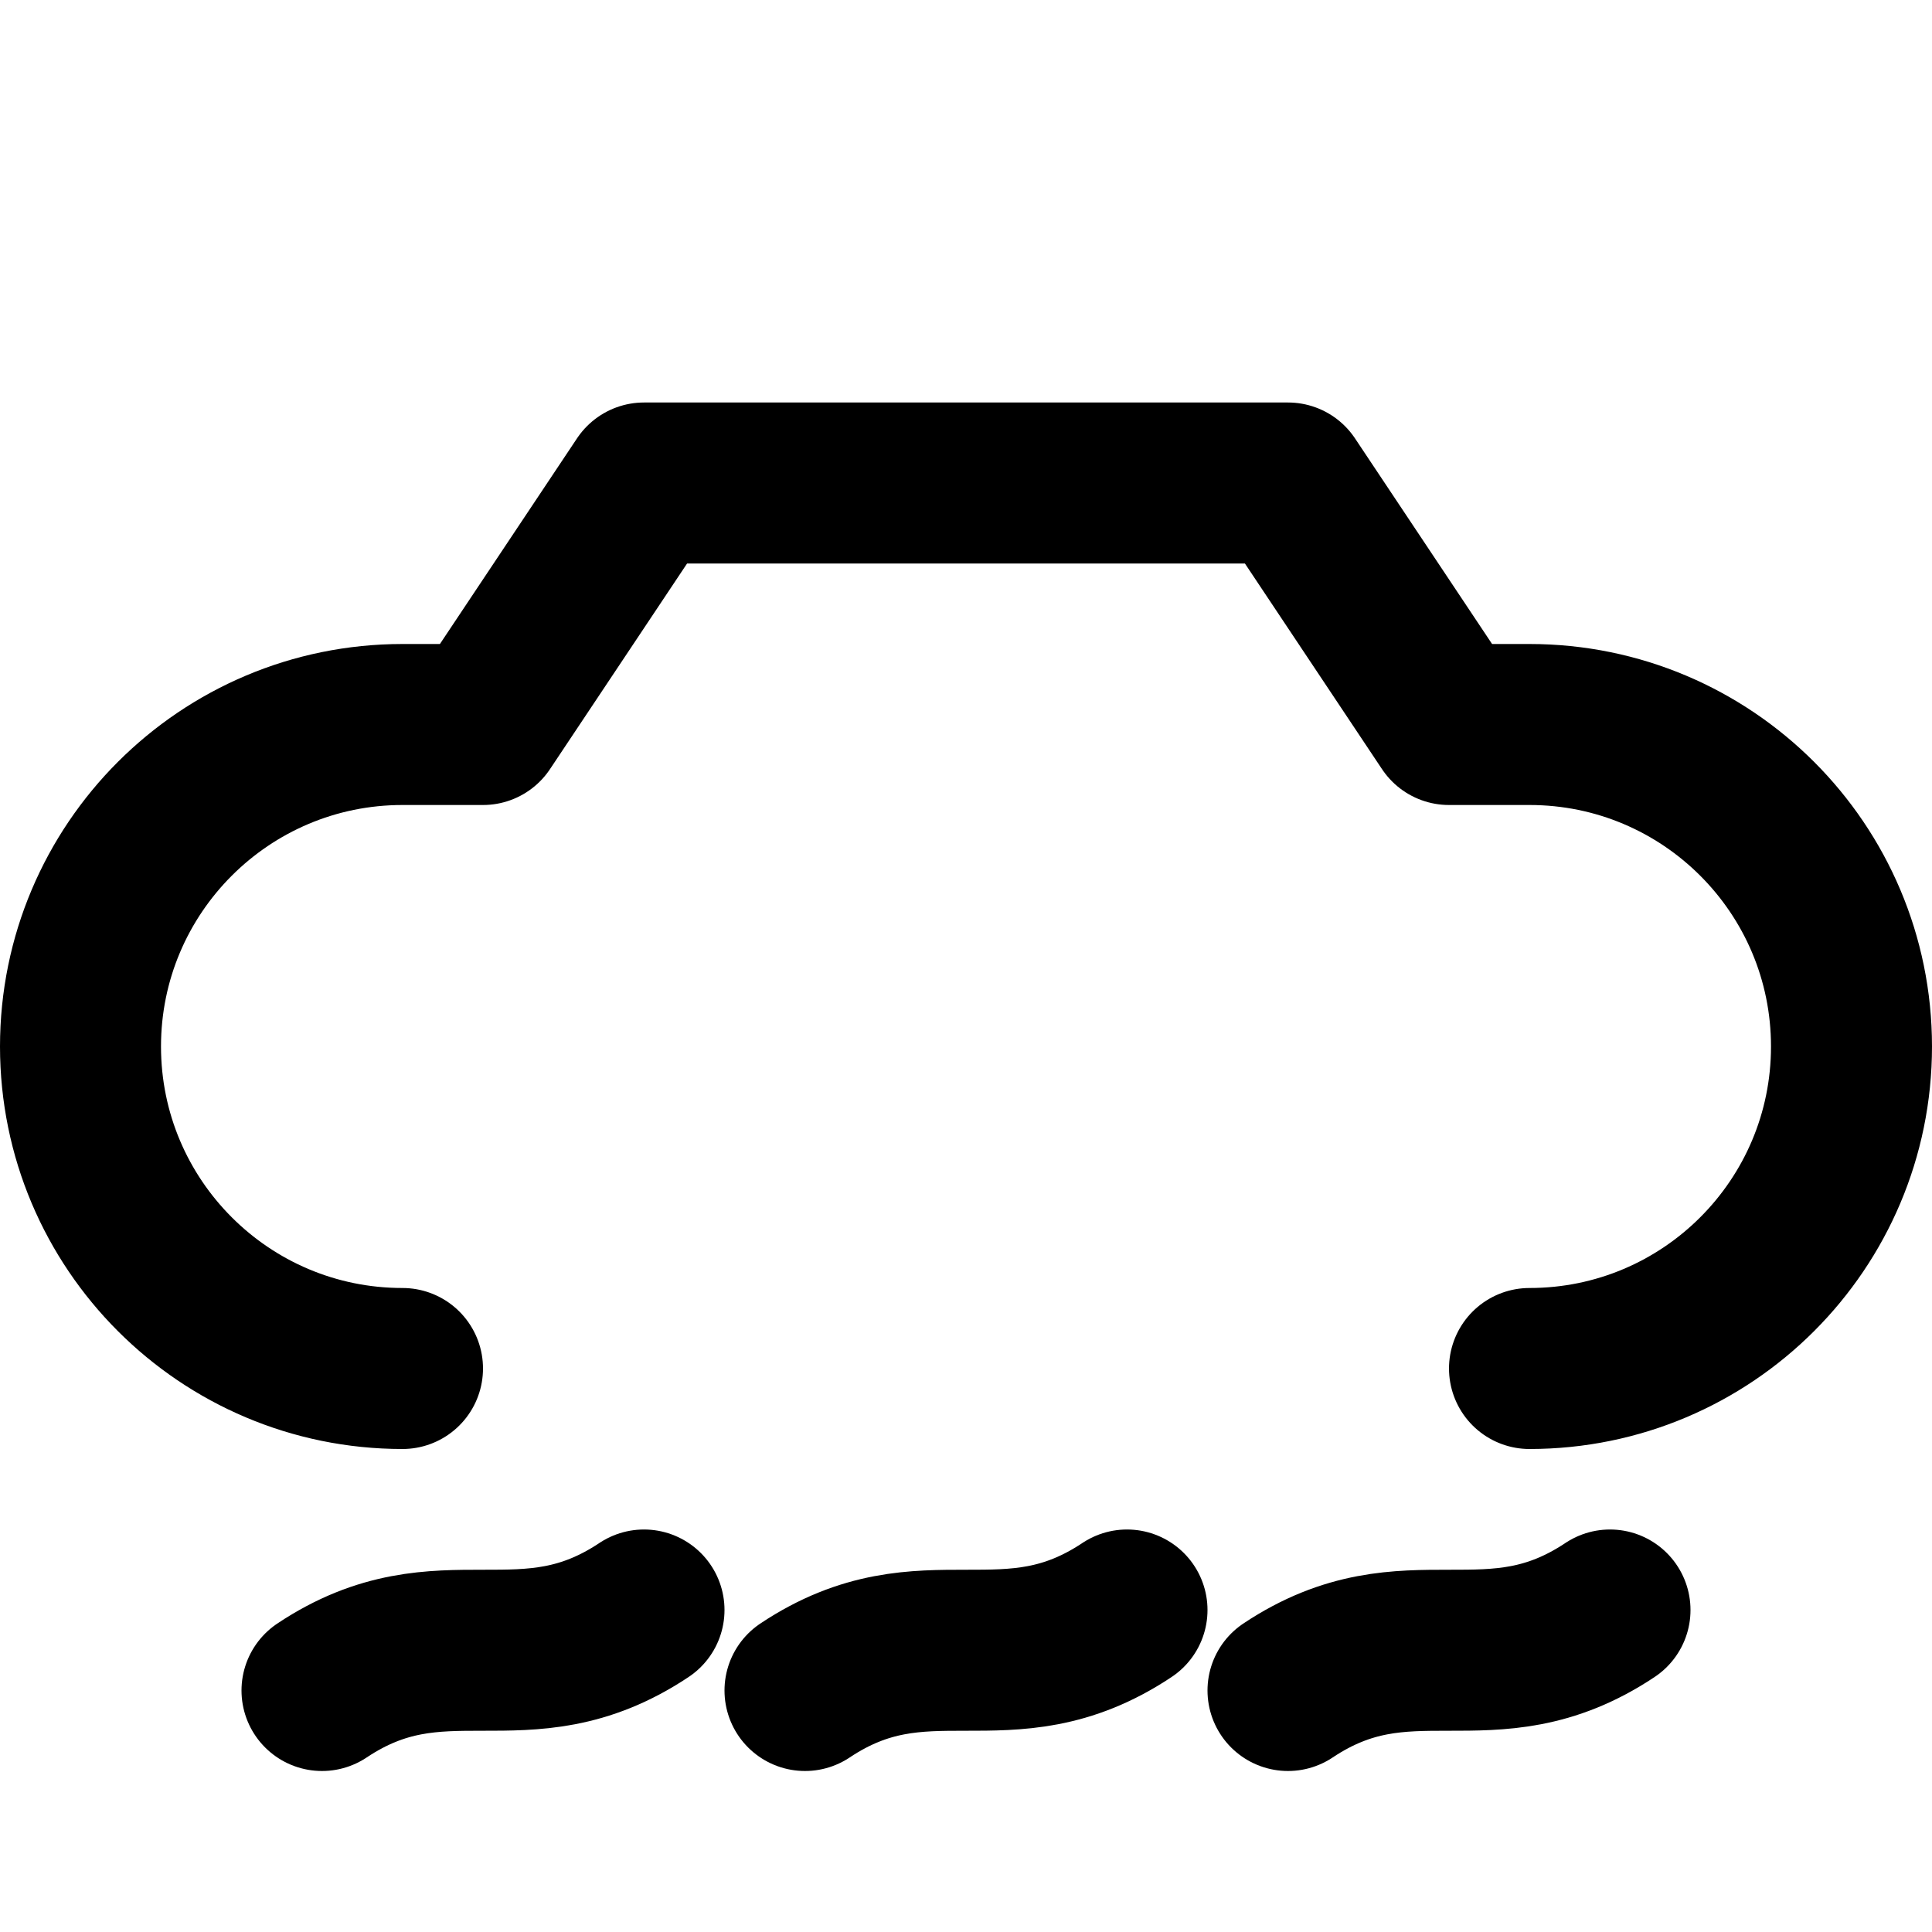
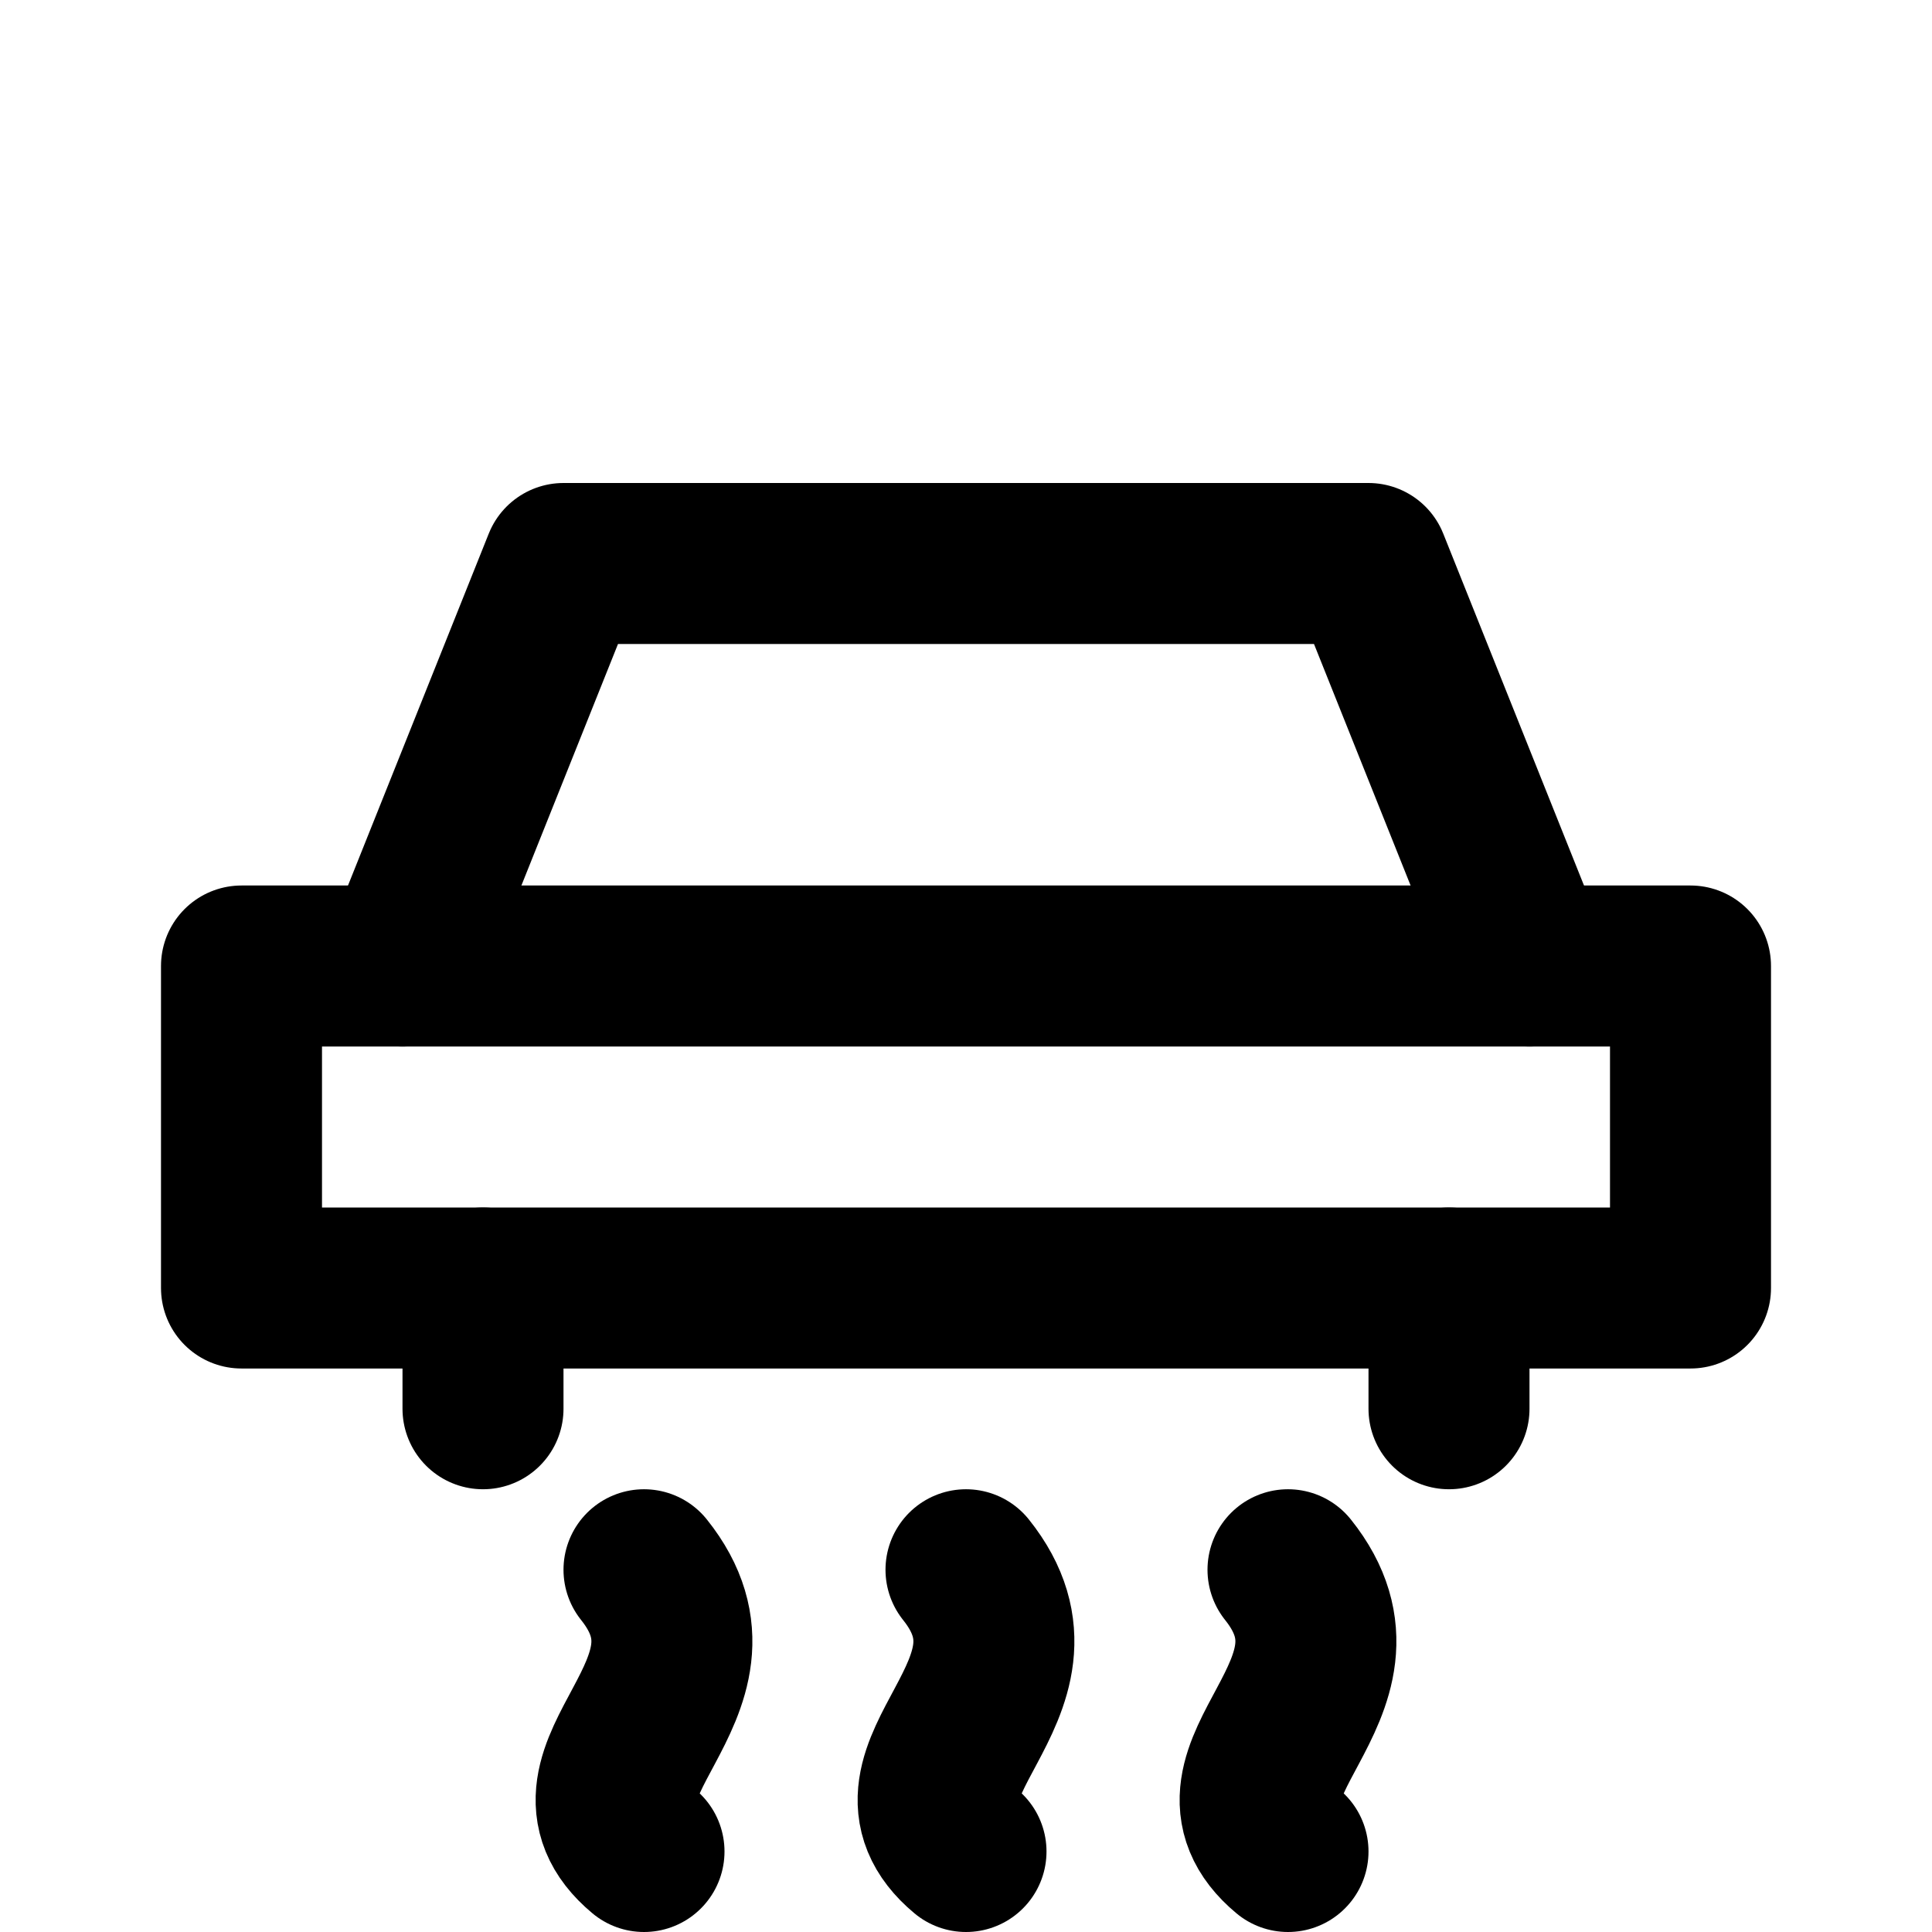
<svg xmlns="http://www.w3.org/2000/svg" viewBox="0 0 24 24" fill="none" stroke="#000" stroke-width="2" stroke-linecap="round" stroke-linejoin="round">
-   <path d="M5 17a4 4 0 0 1 0-8h1l2-3h8l2 3h1a4 4 0 0 1 0 8" />
-   <path d="M4 21c1.5-1 2.5 0 4-1M10 21c1.5-1 2.5 0 4-1M16 21c1.5-1 2.5 0 4-1" />
+   <path d="M5 12l2-5h10l2 5" />
+   <path d="M3 12h18v4H3z" />
+   <path d="M6 16v1.5M18 16v1.5" />
+   <path d="M8 23c-1.2-1 1.2-2 0-3.5M12 23c-1.2-1 1.2-2 0-3.5M16 23c-1.2-1 1.2-2 0-3.5" />
</svg>
